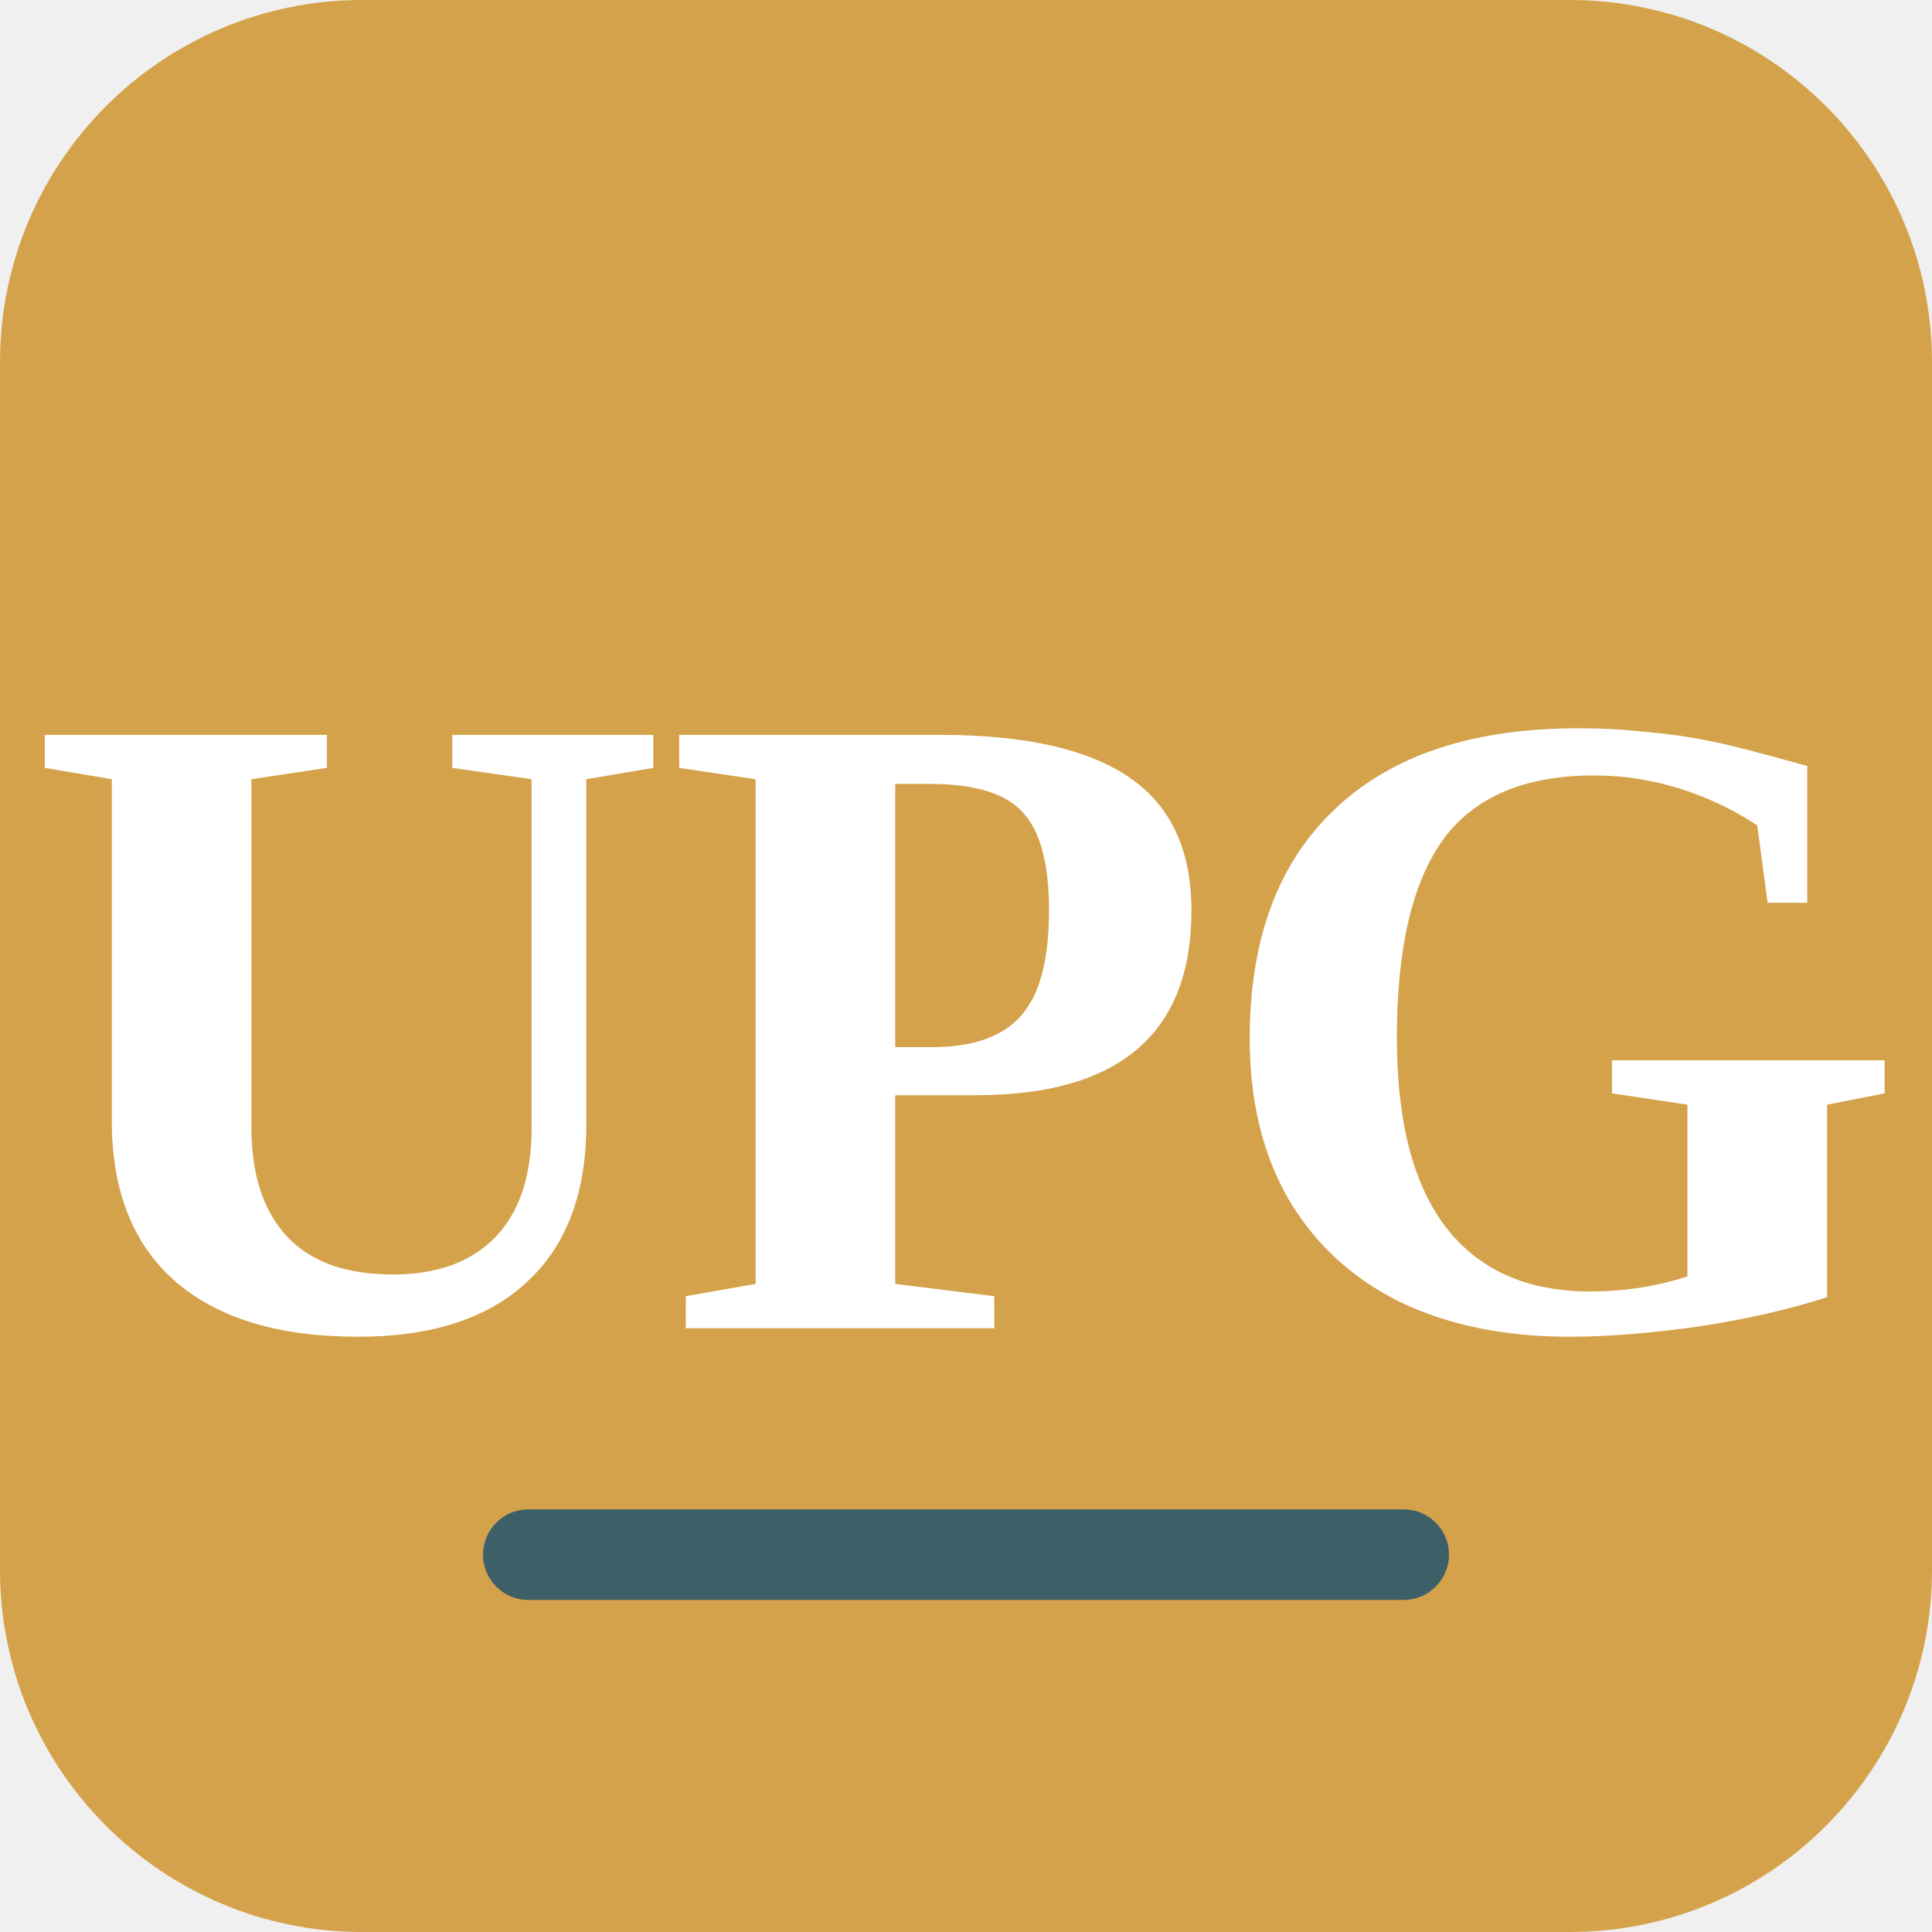
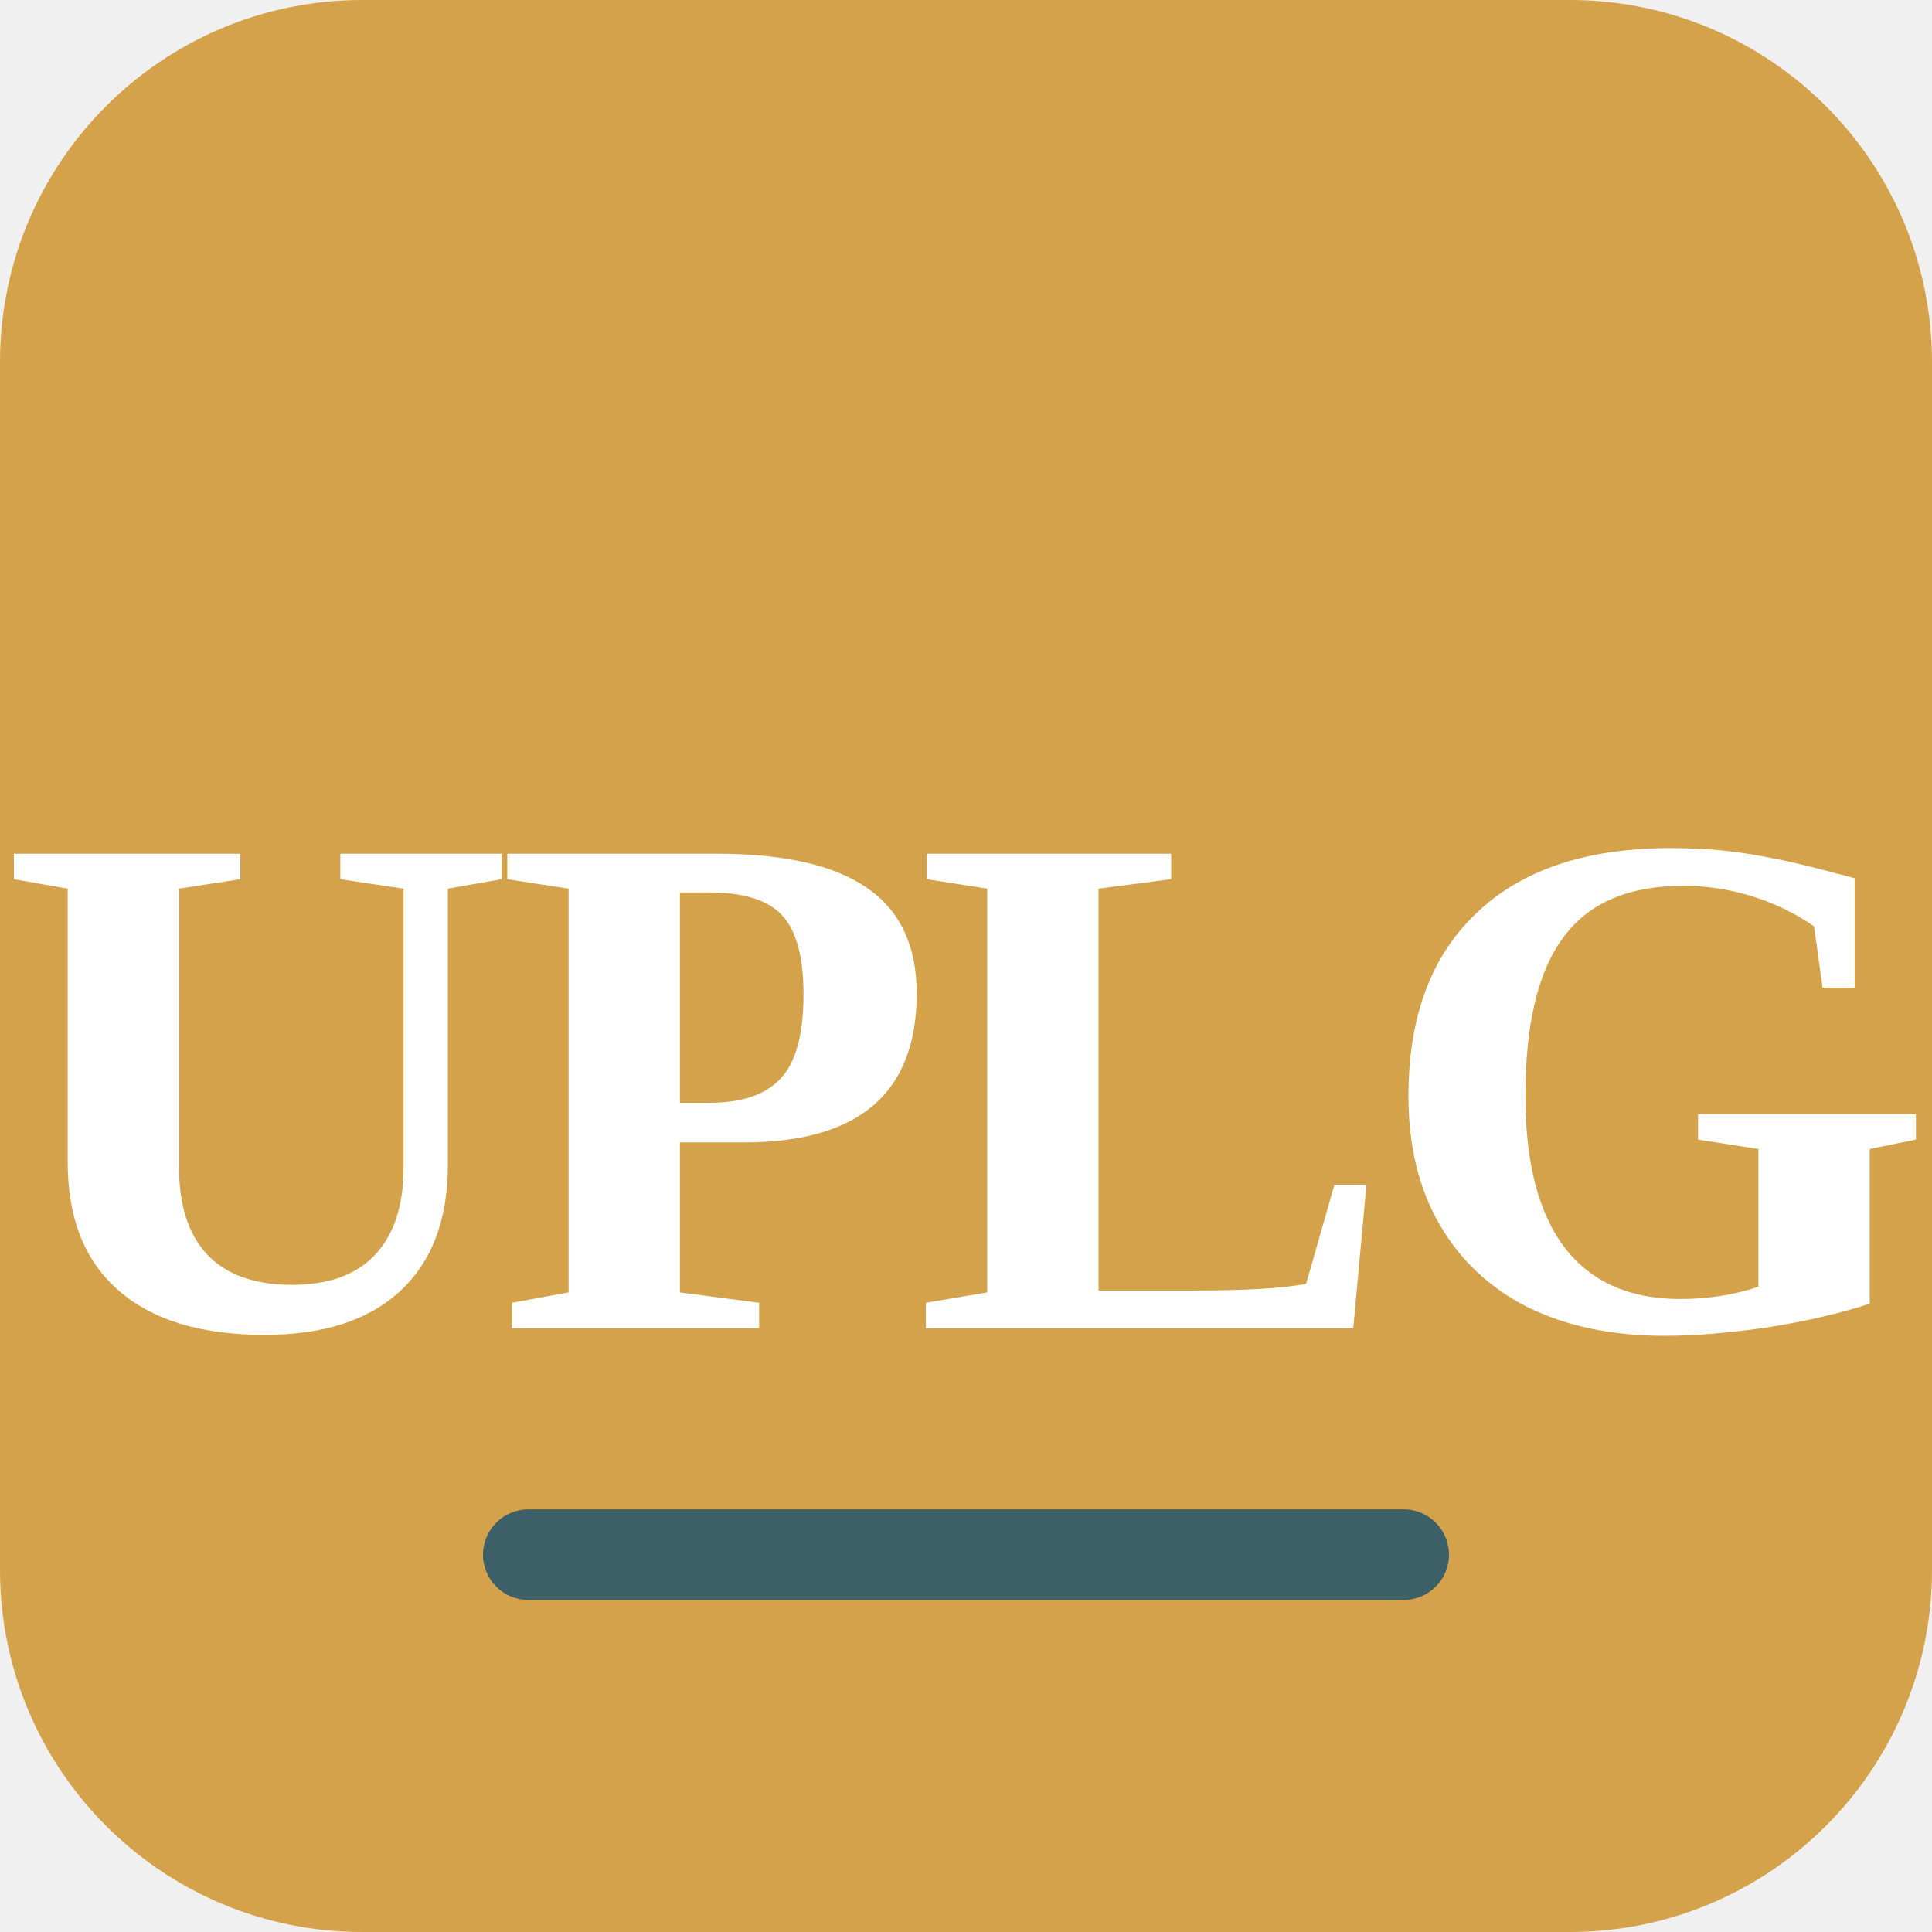
- <svg xmlns="http://www.w3.org/2000/svg" viewBox="0 0 32 32" role="img" aria-label="Unidos por Guayana">
+ <svg xmlns="http://www.w3.org/2000/svg" viewBox="0 0 32 32" role="img" aria-label="Unidos por la Guaira">
  <rect width="32" height="32" rx="6" fill="#d4a24a" />
-   <text x="16" y="22" text-anchor="middle" font-family="'EB Garamond', Georgia, 'Times New Roman', serif" font-weight="600" font-size="15" letter-spacing="-0.2" fill="#ffffff">UPG</text>
+   <text x="16" y="22" text-anchor="middle" font-family="'EB Garamond', Georgia, 'Times New Roman', serif" font-weight="600" font-size="12" letter-spacing="-0.4" fill="#ffffff">UPLG</text>
  <rect x="8" y="25" width="16" height="1.5" rx="0.75" fill="#3d6068" />
</svg>
